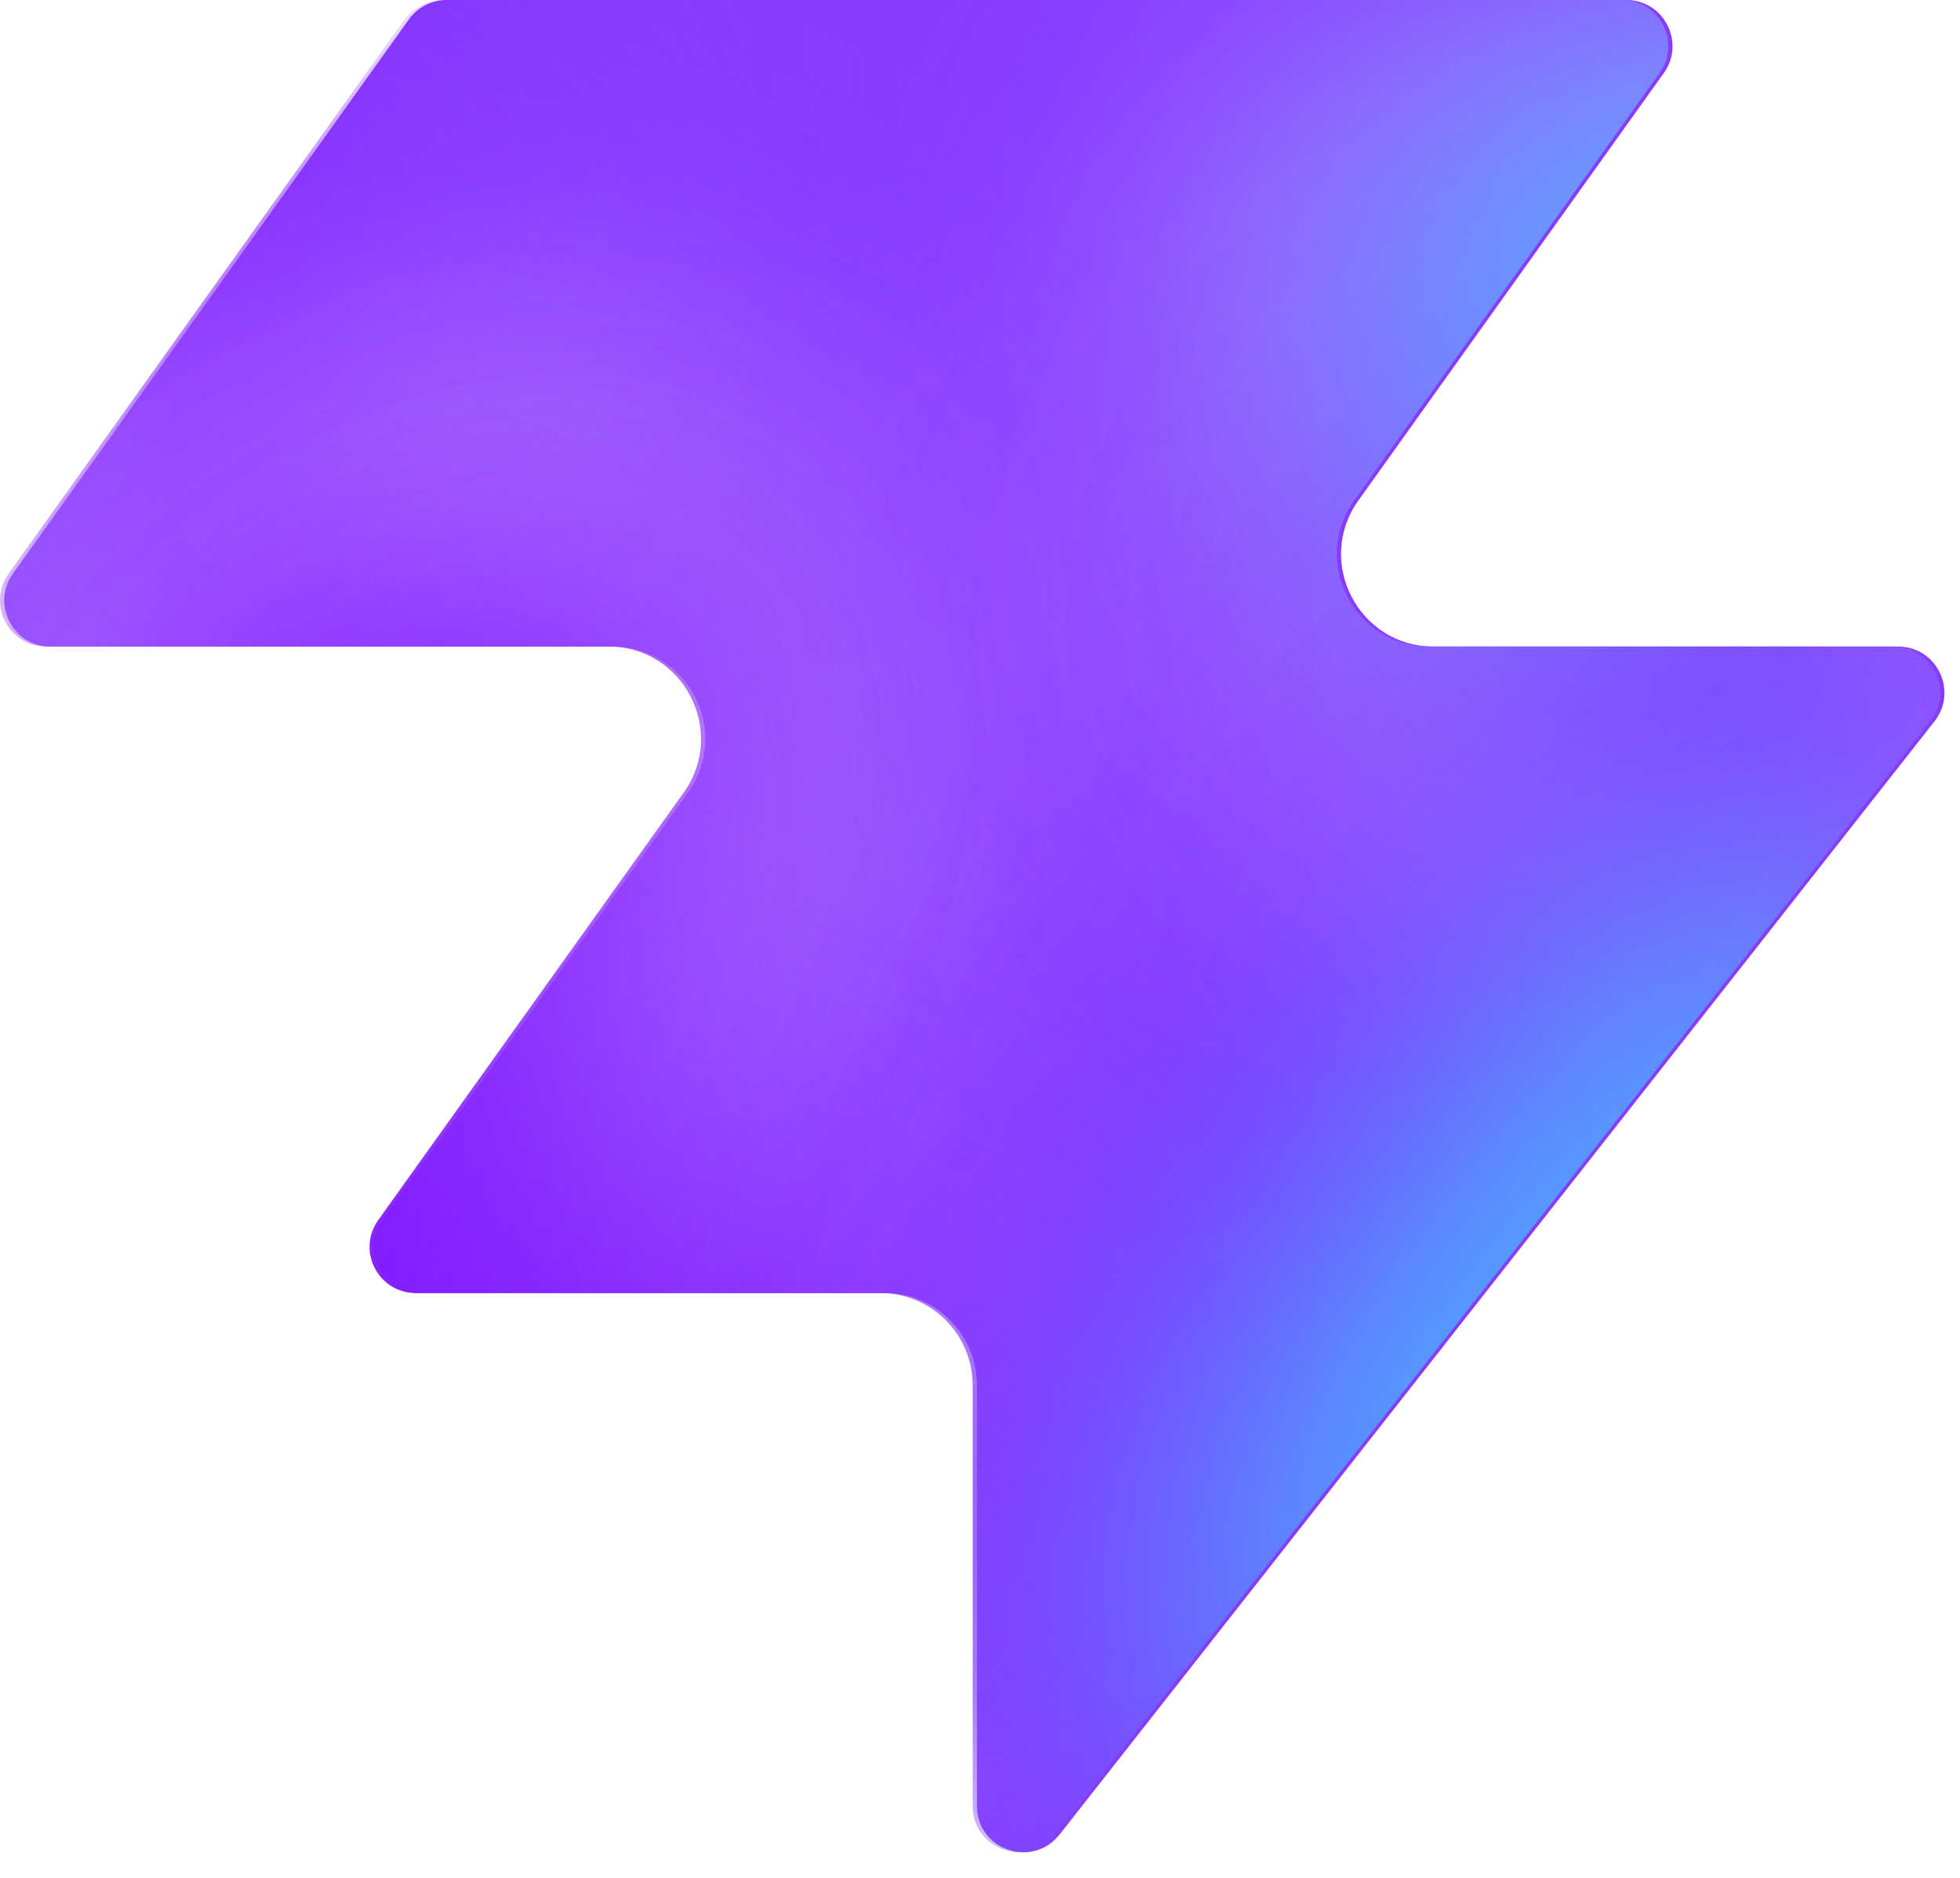
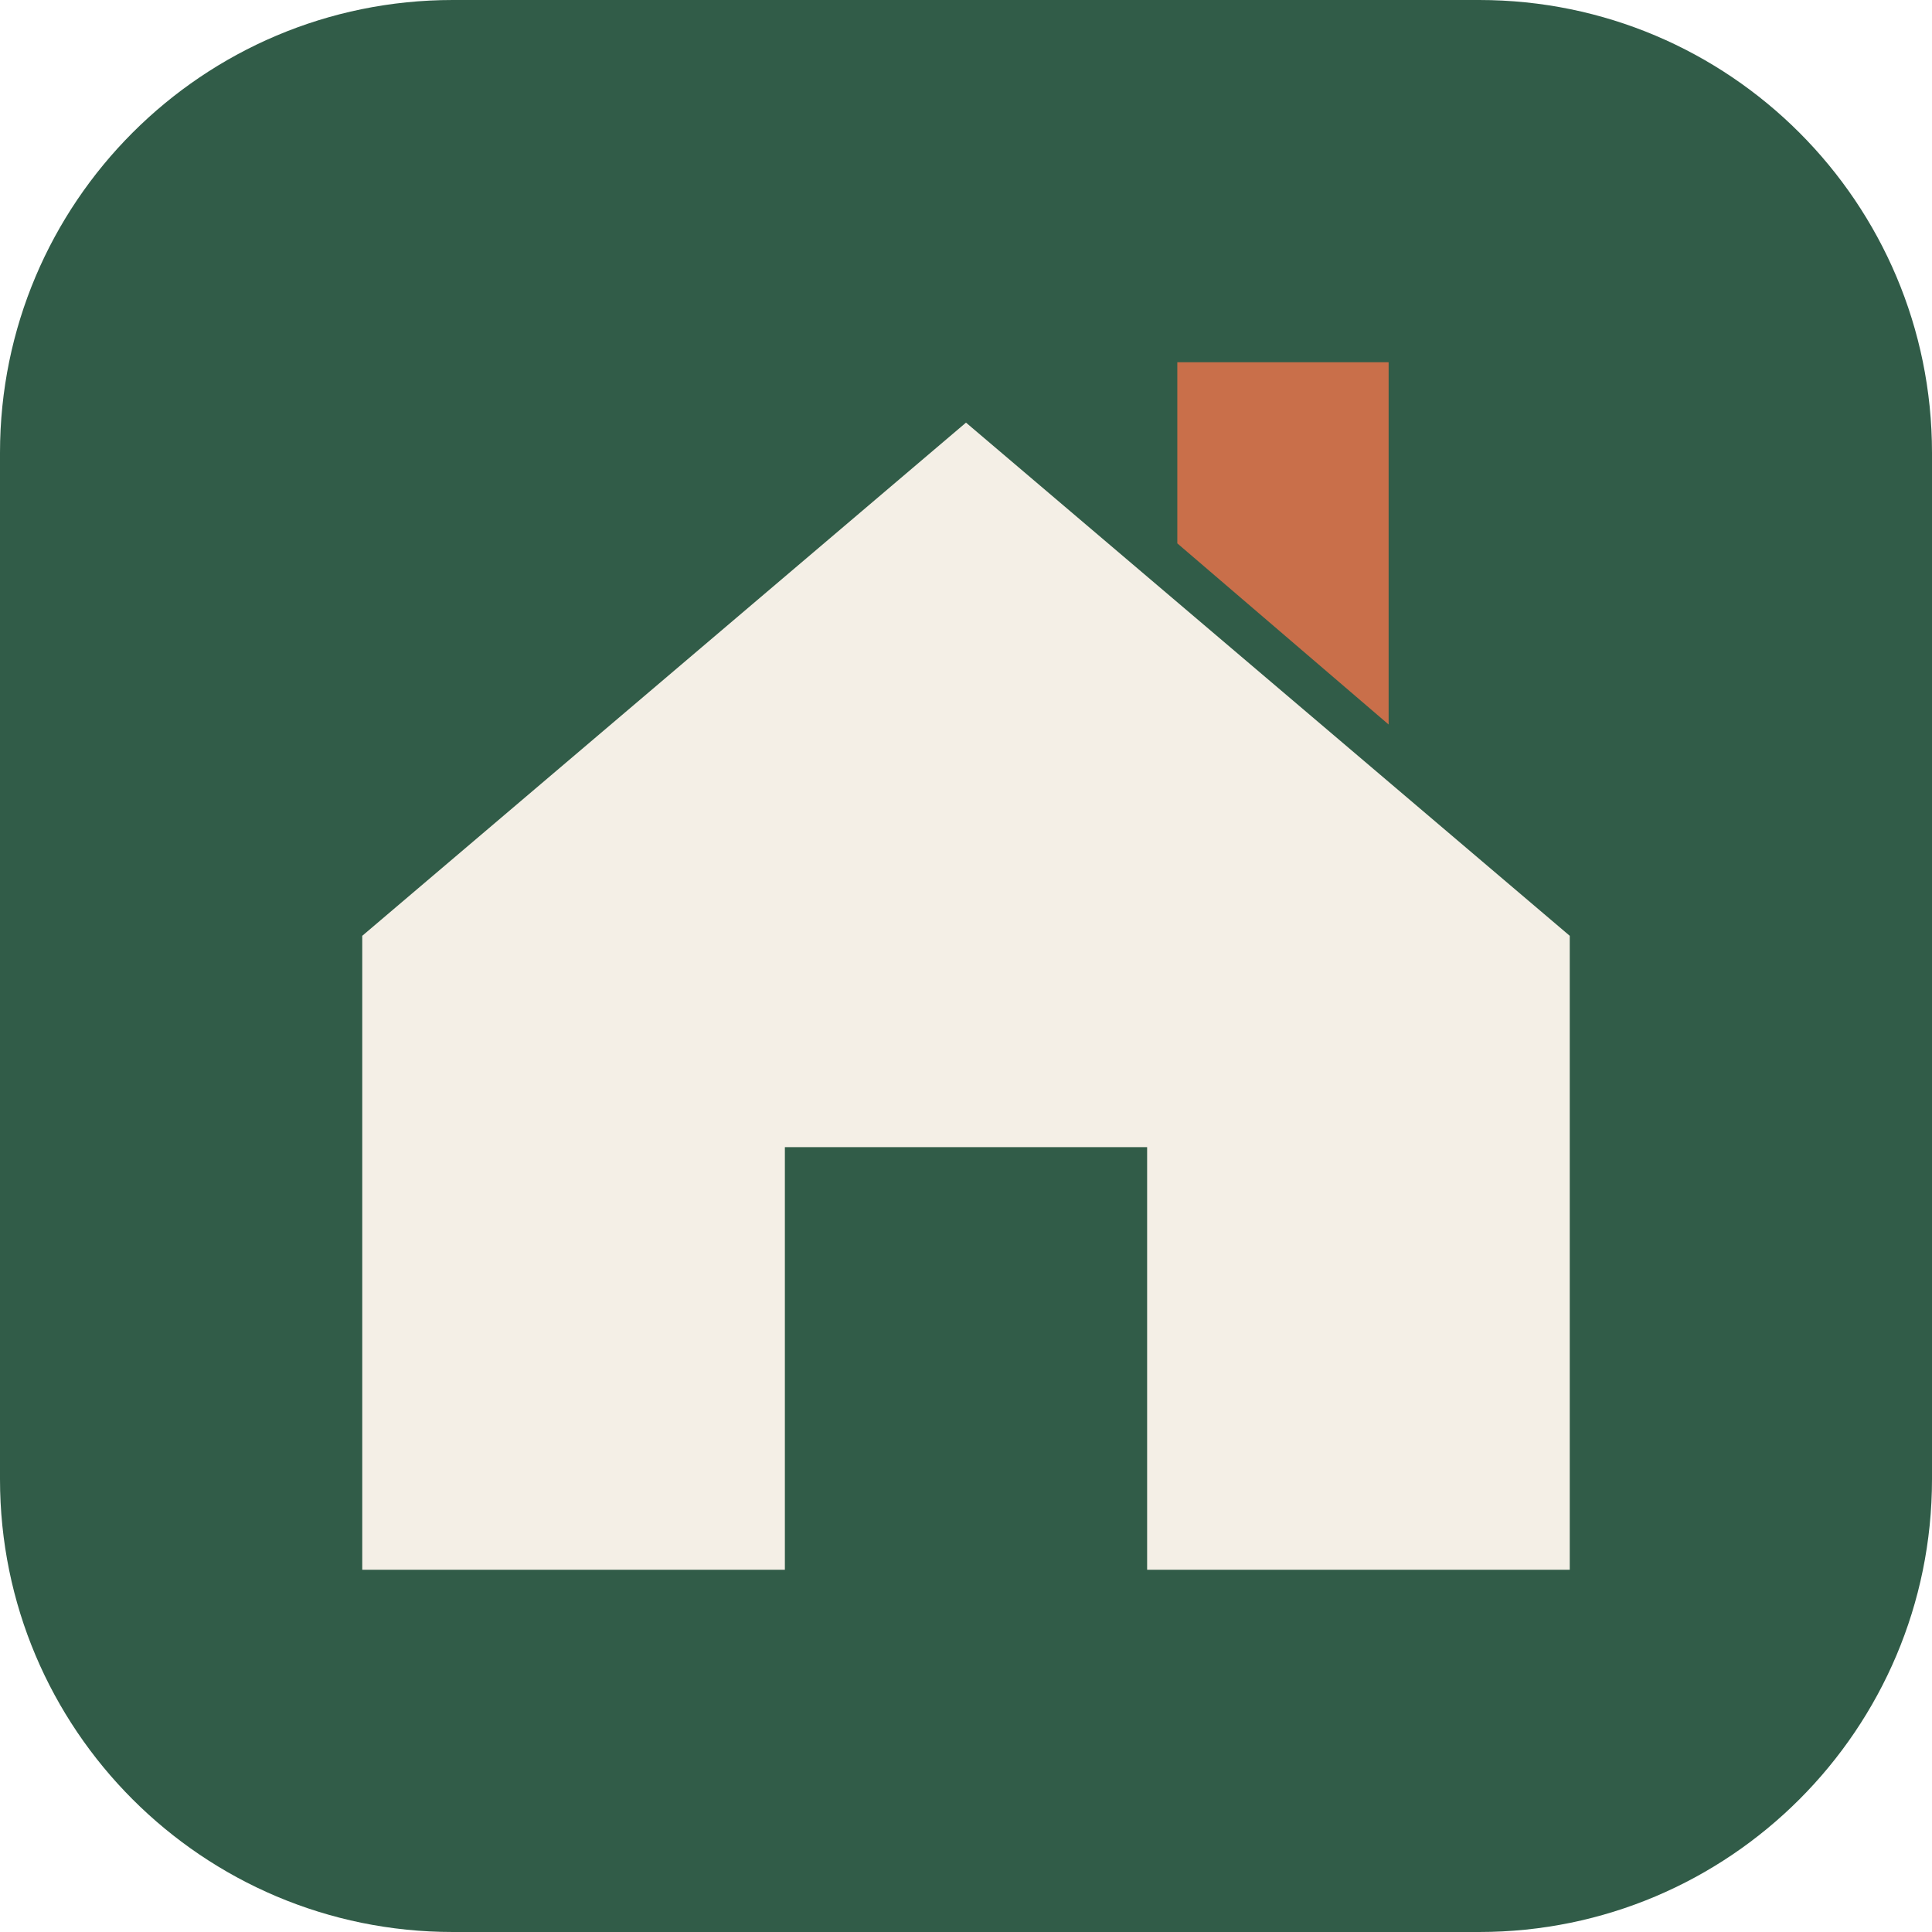
- <svg xmlns="http://www.w3.org/2000/svg" width="48" height="46" fill="none" viewBox="0 0 48 46">
-   <path fill="#863bff" d="M25.946 44.938c-.664.845-2.021.375-2.021-.698V33.937a2.26 2.26 0 0 0-2.262-2.262H10.287c-.92 0-1.456-1.04-.92-1.788l7.48-10.471c1.07-1.497 0-3.578-1.842-3.578H1.237c-.92 0-1.456-1.04-.92-1.788L10.013.474c.214-.297.556-.474.92-.474h28.894c.92 0 1.456 1.04.92 1.788l-7.48 10.471c-1.07 1.498 0 3.579 1.842 3.579h11.377c.943 0 1.473 1.088.89 1.83L25.947 44.94z" style="fill:#863bff;fill:color(display-p3 .525 .23 1);fill-opacity:1" />
-   <mask id="a" width="48" height="46" x="0" y="0" maskUnits="userSpaceOnUse" style="mask-type:alpha">
-     <path fill="#000" d="M25.842 44.938c-.664.844-2.021.375-2.021-.698V33.937a2.26 2.26 0 0 0-2.262-2.262H10.183c-.92 0-1.456-1.04-.92-1.788l7.48-10.471c1.07-1.498 0-3.579-1.842-3.579H1.133c-.92 0-1.456-1.04-.92-1.787L9.91.473c.214-.297.556-.474.92-.474h28.894c.92 0 1.456 1.04.92 1.788l-7.48 10.471c-1.07 1.498 0 3.578 1.842 3.578h11.377c.943 0 1.473 1.088.89 1.832L25.843 44.94z" style="fill:#000;fill-opacity:1" />
-   </mask>
-   <g mask="url(#a)">
-     <g filter="url(#b)">
-       <ellipse cx="5.508" cy="14.704" fill="#ede6ff" rx="5.508" ry="14.704" style="fill:#ede6ff;fill:color(display-p3 .927 .903 1);fill-opacity:1" transform="matrix(.00324 1 1 -.00324 -4.47 31.516)" />
-     </g>
-     <g filter="url(#c)">
-       <ellipse cx="10.399" cy="29.851" fill="#ede6ff" rx="10.399" ry="29.851" style="fill:#ede6ff;fill:color(display-p3 .927 .903 1);fill-opacity:1" transform="matrix(.00324 1 1 -.00324 -39.328 7.883)" />
-     </g>
-     <g filter="url(#d)">
-       <ellipse cx="5.508" cy="30.487" fill="#7e14ff" rx="5.508" ry="30.487" style="fill:#7e14ff;fill:color(display-p3 .492 .077 1);fill-opacity:1" transform="rotate(89.814 -25.913 -14.639)scale(1 -1)" />
-     </g>
-     <g filter="url(#e)">
-       <ellipse cx="5.508" cy="30.599" fill="#7e14ff" rx="5.508" ry="30.599" style="fill:#7e14ff;fill:color(display-p3 .492 .077 1);fill-opacity:1" transform="rotate(89.814 -32.644 -3.334)scale(1 -1)" />
-     </g>
-     <g filter="url(#f)">
-       <ellipse cx="5.508" cy="30.599" fill="#7e14ff" rx="5.508" ry="30.599" style="fill:#7e14ff;fill:color(display-p3 .492 .077 1);fill-opacity:1" transform="matrix(.00324 1 1 -.00324 -34.34 30.47)" />
-     </g>
-     <g filter="url(#g)">
-       <ellipse cx="14.072" cy="22.078" fill="#ede6ff" rx="14.072" ry="22.078" style="fill:#ede6ff;fill:color(display-p3 .927 .903 1);fill-opacity:1" transform="rotate(93.35 24.506 48.493)scale(-1 1)" />
-     </g>
-     <g filter="url(#h)">
-       <ellipse cx="3.47" cy="21.501" fill="#7e14ff" rx="3.47" ry="21.501" style="fill:#7e14ff;fill:color(display-p3 .492 .077 1);fill-opacity:1" transform="rotate(89.009 28.708 47.59)scale(-1 1)" />
-     </g>
-     <g filter="url(#i)">
-       <ellipse cx="3.47" cy="21.501" fill="#7e14ff" rx="3.47" ry="21.501" style="fill:#7e14ff;fill:color(display-p3 .492 .077 1);fill-opacity:1" transform="rotate(89.009 28.708 47.59)scale(-1 1)" />
-     </g>
-     <g filter="url(#j)">
-       <ellipse cx=".387" cy="8.972" fill="#7e14ff" rx="4.407" ry="29.108" style="fill:#7e14ff;fill:color(display-p3 .492 .077 1);fill-opacity:1" transform="rotate(39.51 .387 8.972)" />
-     </g>
-     <g filter="url(#k)">
-       <ellipse cx="47.523" cy="-6.092" fill="#7e14ff" rx="4.407" ry="29.108" style="fill:#7e14ff;fill:color(display-p3 .492 .077 1);fill-opacity:1" transform="rotate(37.892 47.523 -6.092)" />
-     </g>
-     <g filter="url(#l)">
-       <ellipse cx="41.412" cy="6.333" fill="#47bfff" rx="5.971" ry="9.665" style="fill:#47bfff;fill:color(display-p3 .28 .748 1);fill-opacity:1" transform="rotate(37.892 41.412 6.333)" />
-     </g>
-     <g filter="url(#m)">
-       <ellipse cx="-1.879" cy="38.332" fill="#7e14ff" rx="4.407" ry="29.108" style="fill:#7e14ff;fill:color(display-p3 .492 .077 1);fill-opacity:1" transform="rotate(37.892 -1.88 38.332)" />
-     </g>
-     <g filter="url(#n)">
-       <ellipse cx="-1.879" cy="38.332" fill="#7e14ff" rx="4.407" ry="29.108" style="fill:#7e14ff;fill:color(display-p3 .492 .077 1);fill-opacity:1" transform="rotate(37.892 -1.88 38.332)" />
-     </g>
-     <g filter="url(#o)">
-       <ellipse cx="35.651" cy="29.907" fill="#7e14ff" rx="4.407" ry="29.108" style="fill:#7e14ff;fill:color(display-p3 .492 .077 1);fill-opacity:1" transform="rotate(37.892 35.651 29.907)" />
-     </g>
-     <g filter="url(#p)">
-       <ellipse cx="38.418" cy="32.4" fill="#47bfff" rx="5.971" ry="15.297" style="fill:#47bfff;fill:color(display-p3 .28 .748 1);fill-opacity:1" transform="rotate(37.892 38.418 32.4)" />
-     </g>
-   </g>
-   <defs>
-     <filter id="b" width="60.045" height="41.654" x="-19.77" y="16.149" color-interpolation-filters="sRGB" filterUnits="userSpaceOnUse">
-       <feFlood flood-opacity="0" result="BackgroundImageFix" />
-       <feBlend in="SourceGraphic" in2="BackgroundImageFix" result="shape" />
-       <feGaussianBlur result="effect1_foregroundBlur_2002_17158" stdDeviation="7.659" />
-     </filter>
-     <filter id="c" width="90.34" height="51.437" x="-54.613" y="-7.533" color-interpolation-filters="sRGB" filterUnits="userSpaceOnUse">
-       <feFlood flood-opacity="0" result="BackgroundImageFix" />
-       <feBlend in="SourceGraphic" in2="BackgroundImageFix" result="shape" />
-       <feGaussianBlur result="effect1_foregroundBlur_2002_17158" stdDeviation="7.659" />
-     </filter>
-     <filter id="d" width="79.355" height="29.4" x="-49.64" y="2.03" color-interpolation-filters="sRGB" filterUnits="userSpaceOnUse">
-       <feFlood flood-opacity="0" result="BackgroundImageFix" />
-       <feBlend in="SourceGraphic" in2="BackgroundImageFix" result="shape" />
-       <feGaussianBlur result="effect1_foregroundBlur_2002_17158" stdDeviation="4.596" />
-     </filter>
-     <filter id="e" width="79.579" height="29.4" x="-45.045" y="20.029" color-interpolation-filters="sRGB" filterUnits="userSpaceOnUse">
-       <feFlood flood-opacity="0" result="BackgroundImageFix" />
-       <feBlend in="SourceGraphic" in2="BackgroundImageFix" result="shape" />
-       <feGaussianBlur result="effect1_foregroundBlur_2002_17158" stdDeviation="4.596" />
-     </filter>
-     <filter id="f" width="79.579" height="29.4" x="-43.513" y="21.178" color-interpolation-filters="sRGB" filterUnits="userSpaceOnUse">
-       <feFlood flood-opacity="0" result="BackgroundImageFix" />
-       <feBlend in="SourceGraphic" in2="BackgroundImageFix" result="shape" />
-       <feGaussianBlur result="effect1_foregroundBlur_2002_17158" stdDeviation="4.596" />
-     </filter>
-     <filter id="g" width="74.749" height="58.852" x="15.756" y="-17.901" color-interpolation-filters="sRGB" filterUnits="userSpaceOnUse">
-       <feFlood flood-opacity="0" result="BackgroundImageFix" />
-       <feBlend in="SourceGraphic" in2="BackgroundImageFix" result="shape" />
-       <feGaussianBlur result="effect1_foregroundBlur_2002_17158" stdDeviation="7.659" />
-     </filter>
-     <filter id="h" width="61.377" height="25.362" x="23.548" y="2.284" color-interpolation-filters="sRGB" filterUnits="userSpaceOnUse">
-       <feFlood flood-opacity="0" result="BackgroundImageFix" />
-       <feBlend in="SourceGraphic" in2="BackgroundImageFix" result="shape" />
-       <feGaussianBlur result="effect1_foregroundBlur_2002_17158" stdDeviation="4.596" />
-     </filter>
-     <filter id="i" width="61.377" height="25.362" x="23.548" y="2.284" color-interpolation-filters="sRGB" filterUnits="userSpaceOnUse">
-       <feFlood flood-opacity="0" result="BackgroundImageFix" />
-       <feBlend in="SourceGraphic" in2="BackgroundImageFix" result="shape" />
-       <feGaussianBlur result="effect1_foregroundBlur_2002_17158" stdDeviation="4.596" />
-     </filter>
-     <filter id="j" width="56.045" height="63.649" x="-27.636" y="-22.853" color-interpolation-filters="sRGB" filterUnits="userSpaceOnUse">
-       <feFlood flood-opacity="0" result="BackgroundImageFix" />
-       <feBlend in="SourceGraphic" in2="BackgroundImageFix" result="shape" />
-       <feGaussianBlur result="effect1_foregroundBlur_2002_17158" stdDeviation="4.596" />
-     </filter>
-     <filter id="k" width="54.814" height="64.646" x="20.116" y="-38.415" color-interpolation-filters="sRGB" filterUnits="userSpaceOnUse">
-       <feFlood flood-opacity="0" result="BackgroundImageFix" />
-       <feBlend in="SourceGraphic" in2="BackgroundImageFix" result="shape" />
-       <feGaussianBlur result="effect1_foregroundBlur_2002_17158" stdDeviation="4.596" />
-     </filter>
-     <filter id="l" width="33.541" height="35.313" x="24.641" y="-11.323" color-interpolation-filters="sRGB" filterUnits="userSpaceOnUse">
-       <feFlood flood-opacity="0" result="BackgroundImageFix" />
-       <feBlend in="SourceGraphic" in2="BackgroundImageFix" result="shape" />
-       <feGaussianBlur result="effect1_foregroundBlur_2002_17158" stdDeviation="4.596" />
-     </filter>
-     <filter id="m" width="54.814" height="64.646" x="-29.286" y="6.009" color-interpolation-filters="sRGB" filterUnits="userSpaceOnUse">
-       <feFlood flood-opacity="0" result="BackgroundImageFix" />
-       <feBlend in="SourceGraphic" in2="BackgroundImageFix" result="shape" />
-       <feGaussianBlur result="effect1_foregroundBlur_2002_17158" stdDeviation="4.596" />
-     </filter>
-     <filter id="n" width="54.814" height="64.646" x="-29.286" y="6.009" color-interpolation-filters="sRGB" filterUnits="userSpaceOnUse">
-       <feFlood flood-opacity="0" result="BackgroundImageFix" />
-       <feBlend in="SourceGraphic" in2="BackgroundImageFix" result="shape" />
-       <feGaussianBlur result="effect1_foregroundBlur_2002_17158" stdDeviation="4.596" />
-     </filter>
-     <filter id="o" width="54.814" height="64.646" x="8.244" y="-2.416" color-interpolation-filters="sRGB" filterUnits="userSpaceOnUse">
-       <feFlood flood-opacity="0" result="BackgroundImageFix" />
-       <feBlend in="SourceGraphic" in2="BackgroundImageFix" result="shape" />
-       <feGaussianBlur result="effect1_foregroundBlur_2002_17158" stdDeviation="4.596" />
-     </filter>
-     <filter id="p" width="39.409" height="43.623" x="18.713" y="10.588" color-interpolation-filters="sRGB" filterUnits="userSpaceOnUse">
-       <feFlood flood-opacity="0" result="BackgroundImageFix" />
-       <feBlend in="SourceGraphic" in2="BackgroundImageFix" result="shape" />
-       <feGaussianBlur result="effect1_foregroundBlur_2002_17158" stdDeviation="4.596" />
-     </filter>
-   </defs>
+ <svg xmlns="http://www.w3.org/2000/svg" viewBox="0 0 64 64">
+   <rect width="64" height="64" rx="15" fill="#315c48" />
+   <path d="M12 31 32 14l20 17v21H38V38H26v14H12Z" fill="#f4efe6" />
+   <path d="M39 18v-6h7v12" fill="#c96f4a" />
</svg>
